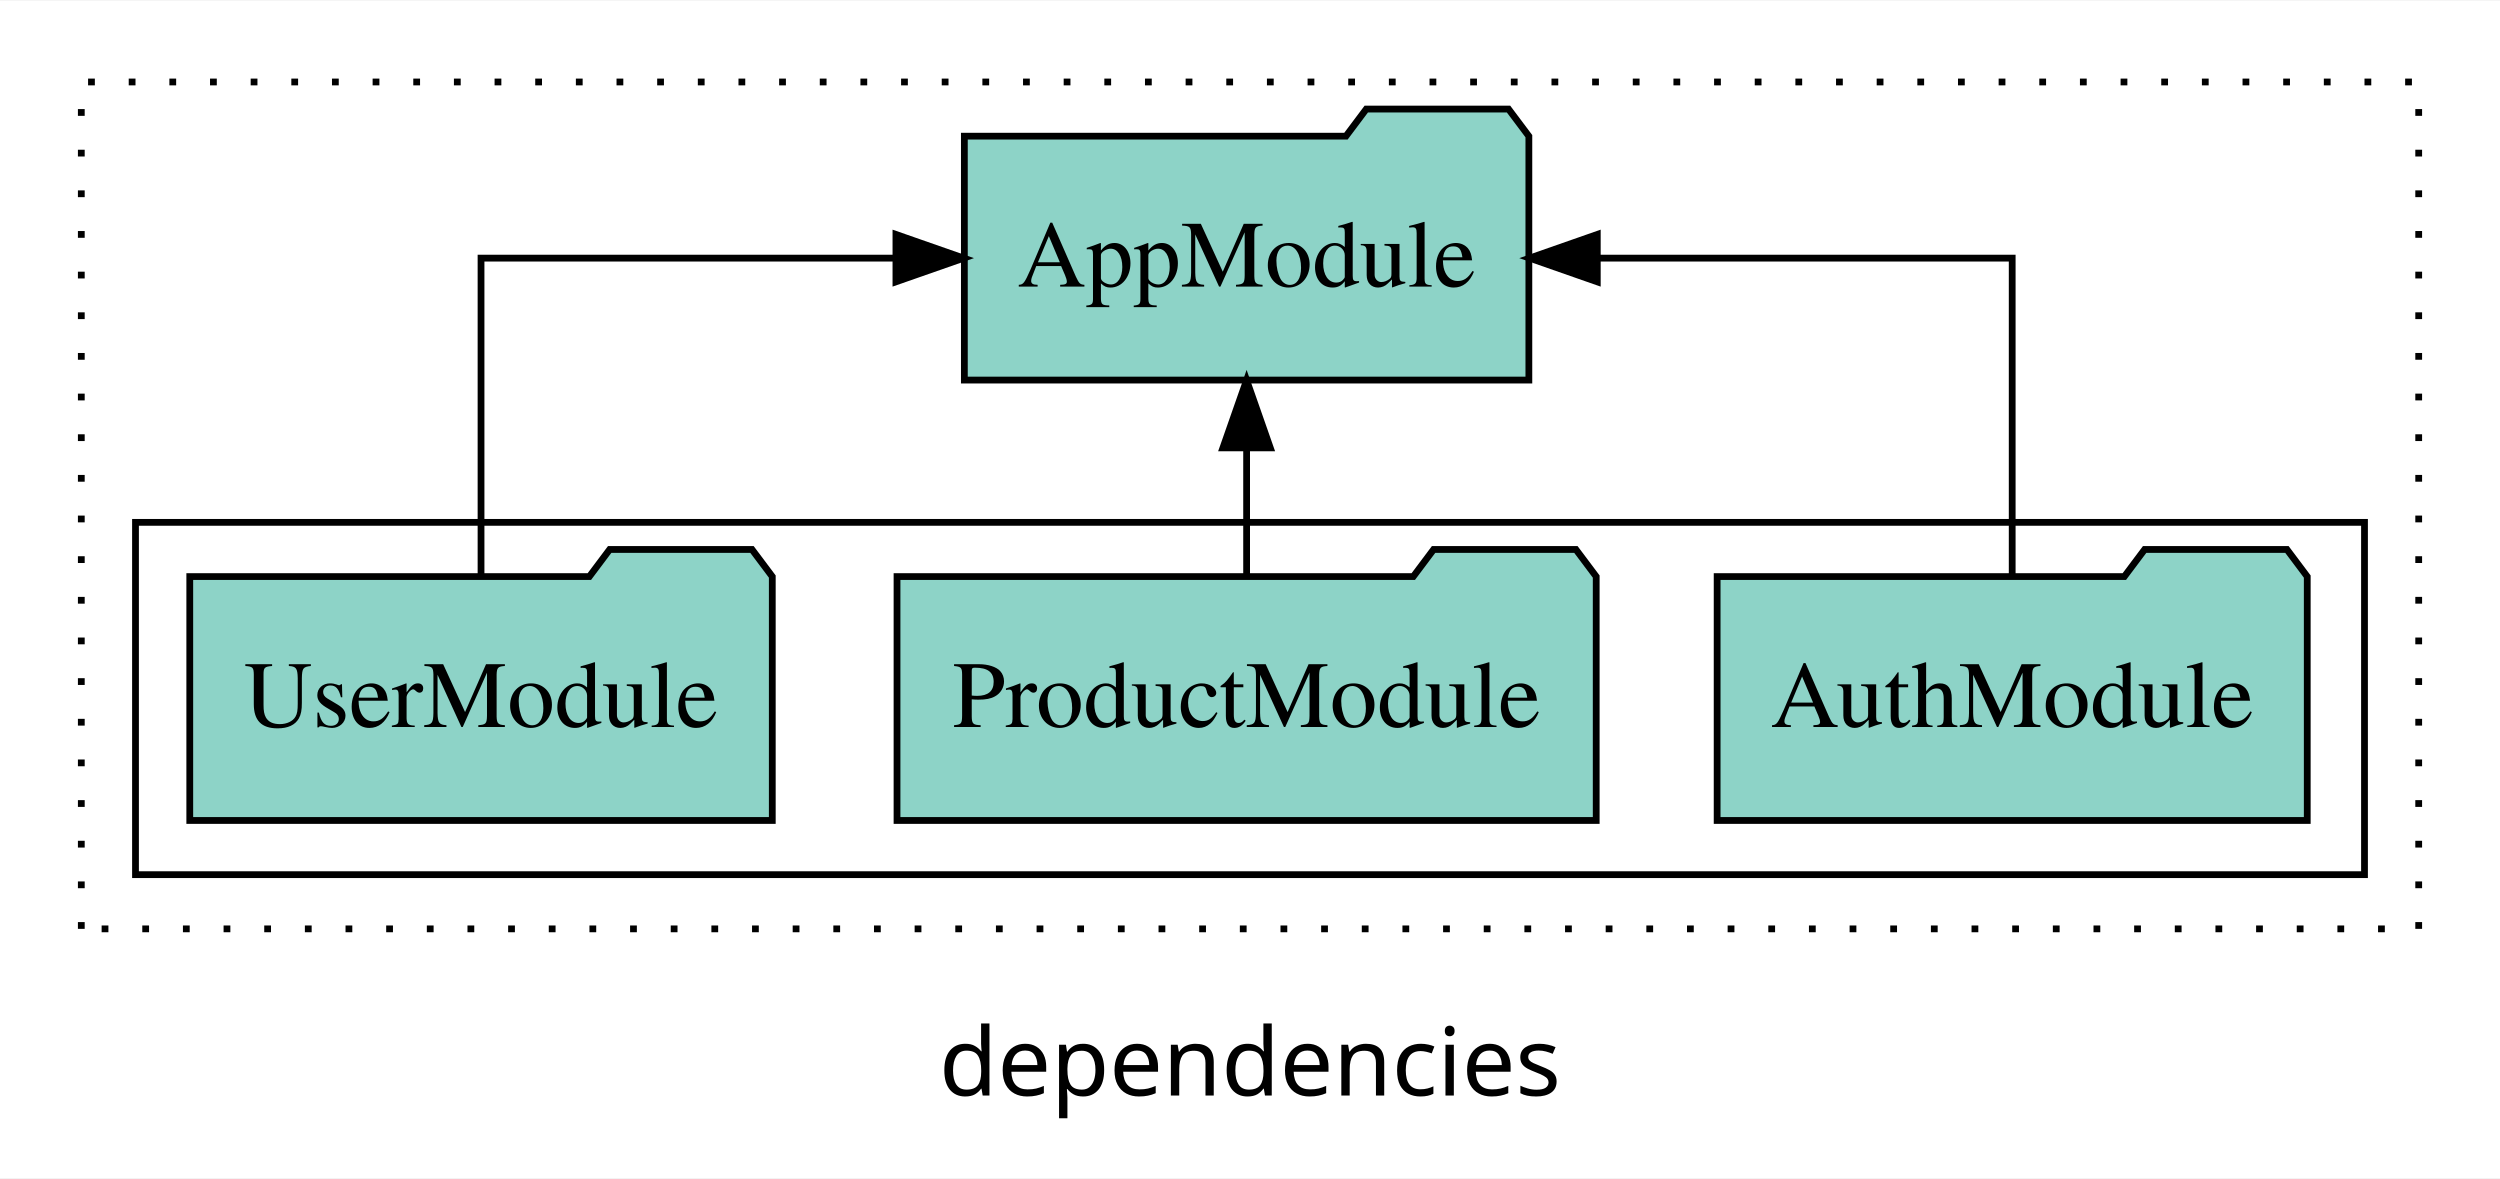
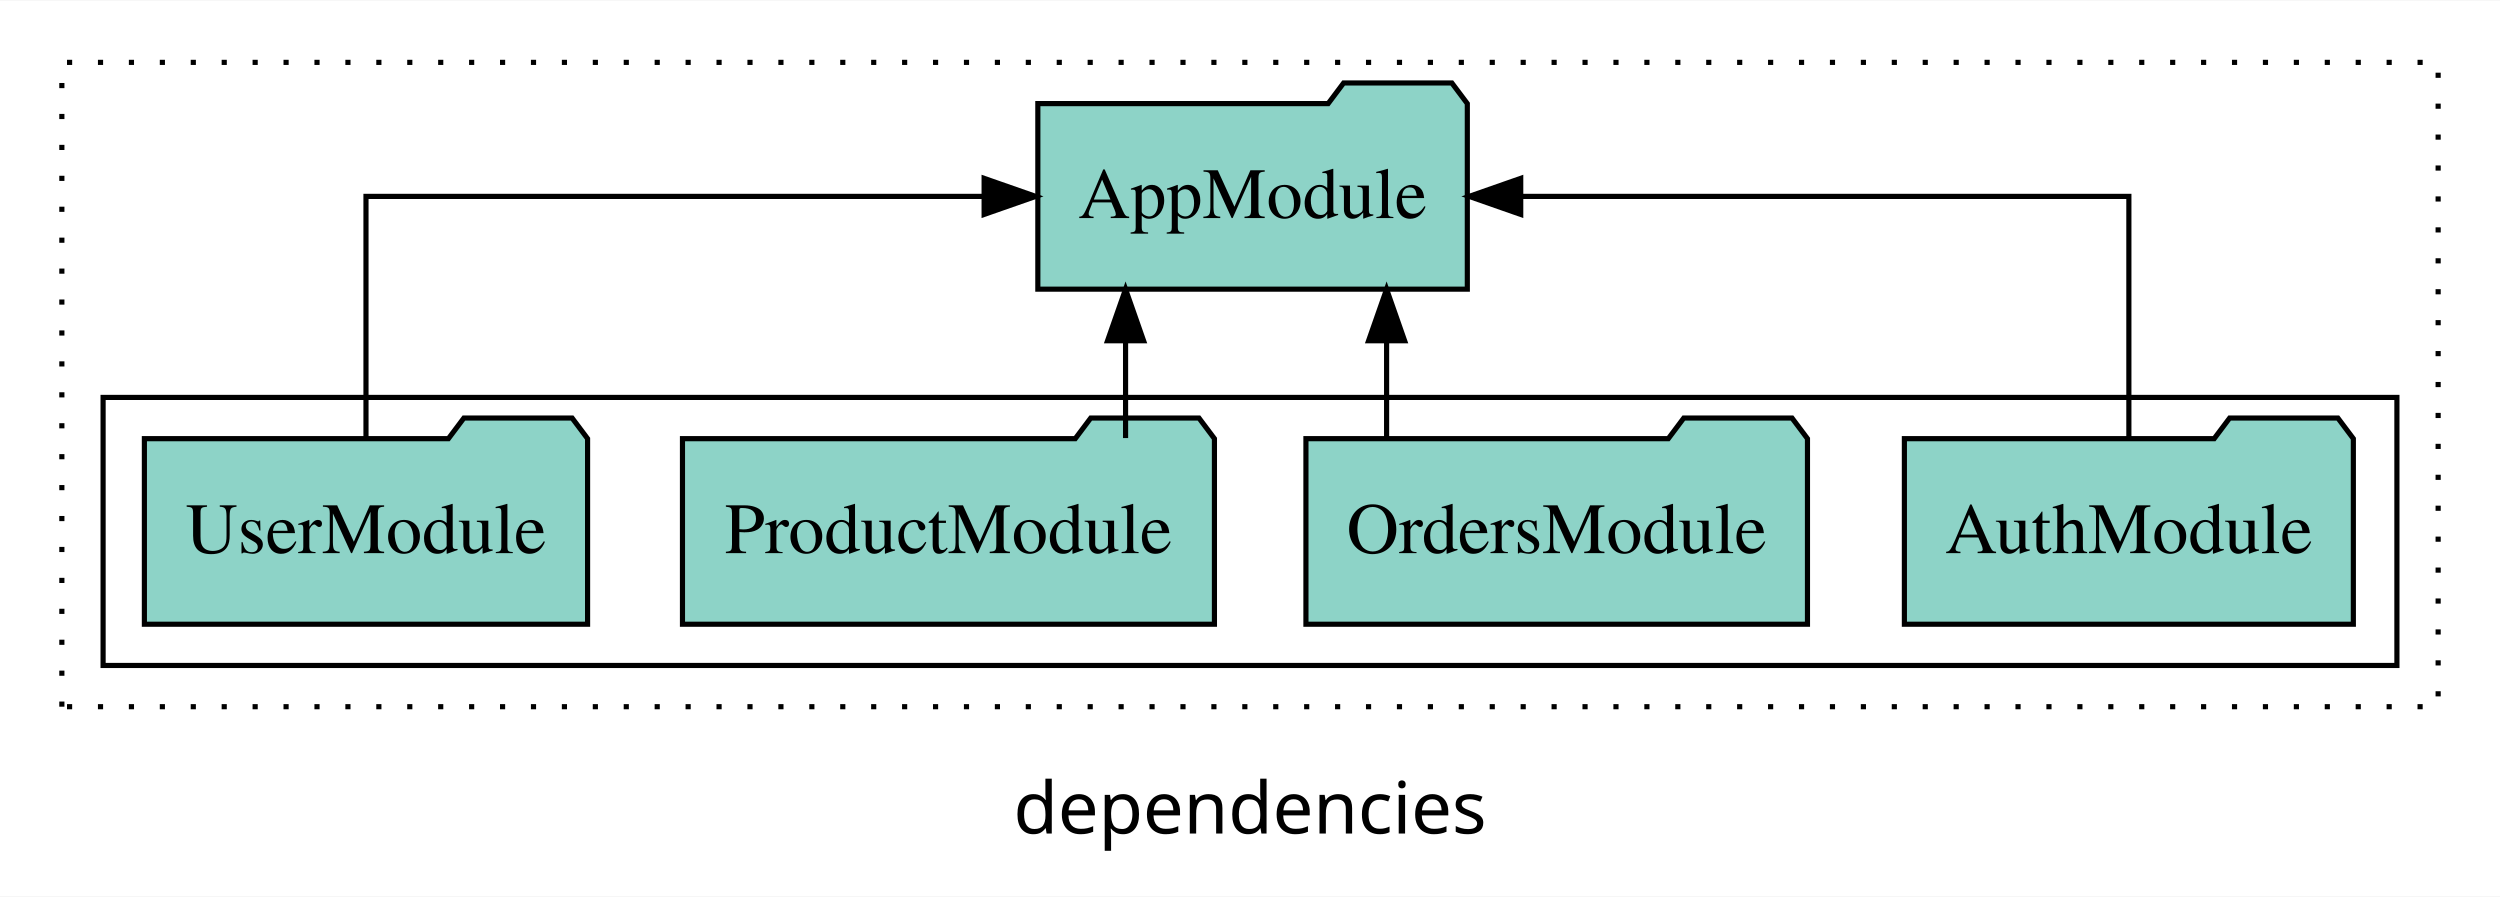
- <svg xmlns="http://www.w3.org/2000/svg" width="369pt" height="174pt" viewBox="0.00 0.00 369.00 173.80">
+ <svg xmlns="http://www.w3.org/2000/svg" width="485pt" height="174pt" viewBox="0.00 0.00 485.00 173.80">
  <g id="graph0" class="graph" transform="scale(1 1) rotate(0) translate(4 169.8)">
-     <polygon fill="white" stroke="transparent" points="-4,4 -4,-169.8 365,-169.8 365,4 -4,4" />
-     <text text-anchor="middle" x="180.5" y="-8.2" font-family="sans-serif" font-size="14.00">dependencies</text>
+     <polygon fill="white" stroke="transparent" points="-4,4 -4,-169.8 481,-169.8 481,4 -4,4" />
+     <text text-anchor="middle" x="238.5" y="-8.2" font-family="sans-serif" font-size="14.00">dependencies</text>
    <g id="clust1" class="cluster">
-       <polygon fill="none" stroke="black" stroke-dasharray="1,5" points="8,-32.8 8,-157.8 353,-157.8 353,-32.8 8,-32.8" />
+       <polygon fill="none" stroke="black" stroke-dasharray="1,5" points="8,-32.8 8,-157.8 469,-157.8 469,-32.8 8,-32.8" />
    </g>
    <g id="clust3" class="cluster">
-       <polygon fill="none" stroke="black" points="16,-40.8 16,-92.8 345,-92.8 345,-40.8 16,-40.8" />
+       <polygon fill="none" stroke="black" points="16,-40.8 16,-92.8 461,-92.8 461,-40.8 16,-40.8" />
    </g>
    <g id="node1" class="node">
-       <polygon fill="#8dd3c7" stroke="black" points="336.55,-84.8 333.55,-88.8 312.55,-88.8 309.55,-84.8 249.45,-84.8 249.45,-48.8 336.55,-48.8 336.55,-84.8" />
-       <text text-anchor="middle" x="293" y="-62.6" font-family="Times,serif" font-size="14.00">AuthModule</text>
+       <polygon fill="#8dd3c7" stroke="black" points="452.55,-84.8 449.55,-88.8 428.55,-88.8 425.55,-84.8 365.45,-84.8 365.45,-48.8 452.55,-48.8 452.55,-84.8" />
+       <text text-anchor="middle" x="409" y="-62.6" font-family="Times,serif" font-size="14.00">AuthModule</text>
    </g>
-     <g id="node4" class="node">
-       <polygon fill="#8dd3c7" stroke="black" points="221.66,-149.8 218.66,-153.8 197.66,-153.8 194.66,-149.8 138.34,-149.8 138.34,-113.8 221.66,-113.8 221.66,-149.8" />
-       <text text-anchor="middle" x="180" y="-127.6" font-family="Times,serif" font-size="14.00">AppModule</text>
+     <g id="node5" class="node">
+       <polygon fill="#8dd3c7" stroke="black" points="280.66,-149.8 277.66,-153.8 256.66,-153.8 253.66,-149.8 197.34,-149.8 197.34,-113.8 280.66,-113.8 280.66,-149.8" />
+       <text text-anchor="middle" x="239" y="-127.6" font-family="Times,serif" font-size="14.00">AppModule</text>
    </g>
    <g id="edge1" class="edge">
-       <path fill="none" stroke="black" d="M293,-84.91C293,-104.14 293,-131.8 293,-131.8 293,-131.8 231.76,-131.8 231.76,-131.8" />
-       <polygon fill="black" stroke="black" points="231.76,-128.3 221.76,-131.8 231.76,-135.3 231.76,-128.3" />
+       <path fill="none" stroke="black" d="M409,-84.91C409,-104.14 409,-131.8 409,-131.8 409,-131.8 291.02,-131.8 291.02,-131.8" />
+       <polygon fill="black" stroke="black" points="291.02,-128.3 281.02,-131.8 291.02,-135.3 291.02,-128.3" />
    </g>
    <g id="node2" class="node">
+       <polygon fill="#8dd3c7" stroke="black" points="346.65,-84.8 343.65,-88.8 322.65,-88.8 319.65,-84.8 249.35,-84.8 249.35,-48.8 346.65,-48.8 346.65,-84.8" />
+       <text text-anchor="middle" x="298" y="-62.6" font-family="Times,serif" font-size="14.00">OrdersModule</text>
+     </g>
+     <g id="edge2" class="edge">
+       <path fill="none" stroke="black" d="M265,-84.91C265,-84.91 265,-103.79 265,-103.79" />
+       <polygon fill="black" stroke="black" points="261.5,-103.79 265,-113.79 268.5,-103.79 261.5,-103.79" />
+     </g>
+     <g id="node3" class="node">
      <polygon fill="#8dd3c7" stroke="black" points="231.6,-84.8 228.6,-88.8 207.6,-88.8 204.6,-84.8 128.4,-84.8 128.4,-48.8 231.6,-48.8 231.6,-84.8" />
      <text text-anchor="middle" x="180" y="-62.6" font-family="Times,serif" font-size="14.00">ProductModule</text>
    </g>
-     <g id="edge2" class="edge">
-       <path fill="none" stroke="black" d="M180,-84.91C180,-84.91 180,-103.79 180,-103.79" />
-       <polygon fill="black" stroke="black" points="176.5,-103.79 180,-113.79 183.5,-103.79 176.5,-103.79" />
+     <g id="edge3" class="edge">
+       <path fill="none" stroke="black" d="M214.36,-84.91C214.36,-84.91 214.36,-103.79 214.36,-103.79" />
+       <polygon fill="black" stroke="black" points="210.86,-103.79 214.36,-113.79 217.86,-103.79 210.86,-103.79" />
    </g>
-     <g id="node3" class="node">
+     <g id="node4" class="node">
      <polygon fill="#8dd3c7" stroke="black" points="109.99,-84.8 106.99,-88.8 85.99,-88.8 82.99,-84.8 24.01,-84.8 24.01,-48.8 109.99,-48.8 109.99,-84.8" />
      <text text-anchor="middle" x="67" y="-62.6" font-family="Times,serif" font-size="14.00">UserModule</text>
    </g>
-     <g id="edge3" class="edge">
-       <path fill="none" stroke="black" d="M67,-84.91C67,-104.14 67,-131.8 67,-131.8 67,-131.8 128.24,-131.8 128.24,-131.8" />
-       <polygon fill="black" stroke="black" points="128.24,-135.3 138.24,-131.8 128.24,-128.3 128.24,-135.3" />
+     <g id="edge4" class="edge">
+       <path fill="none" stroke="black" d="M67,-84.91C67,-104.14 67,-131.8 67,-131.8 67,-131.8 186.92,-131.8 186.92,-131.8" />
+       <polygon fill="black" stroke="black" points="186.92,-135.3 196.92,-131.8 186.92,-128.3 186.92,-135.3" />
    </g>
  </g>
</svg>
